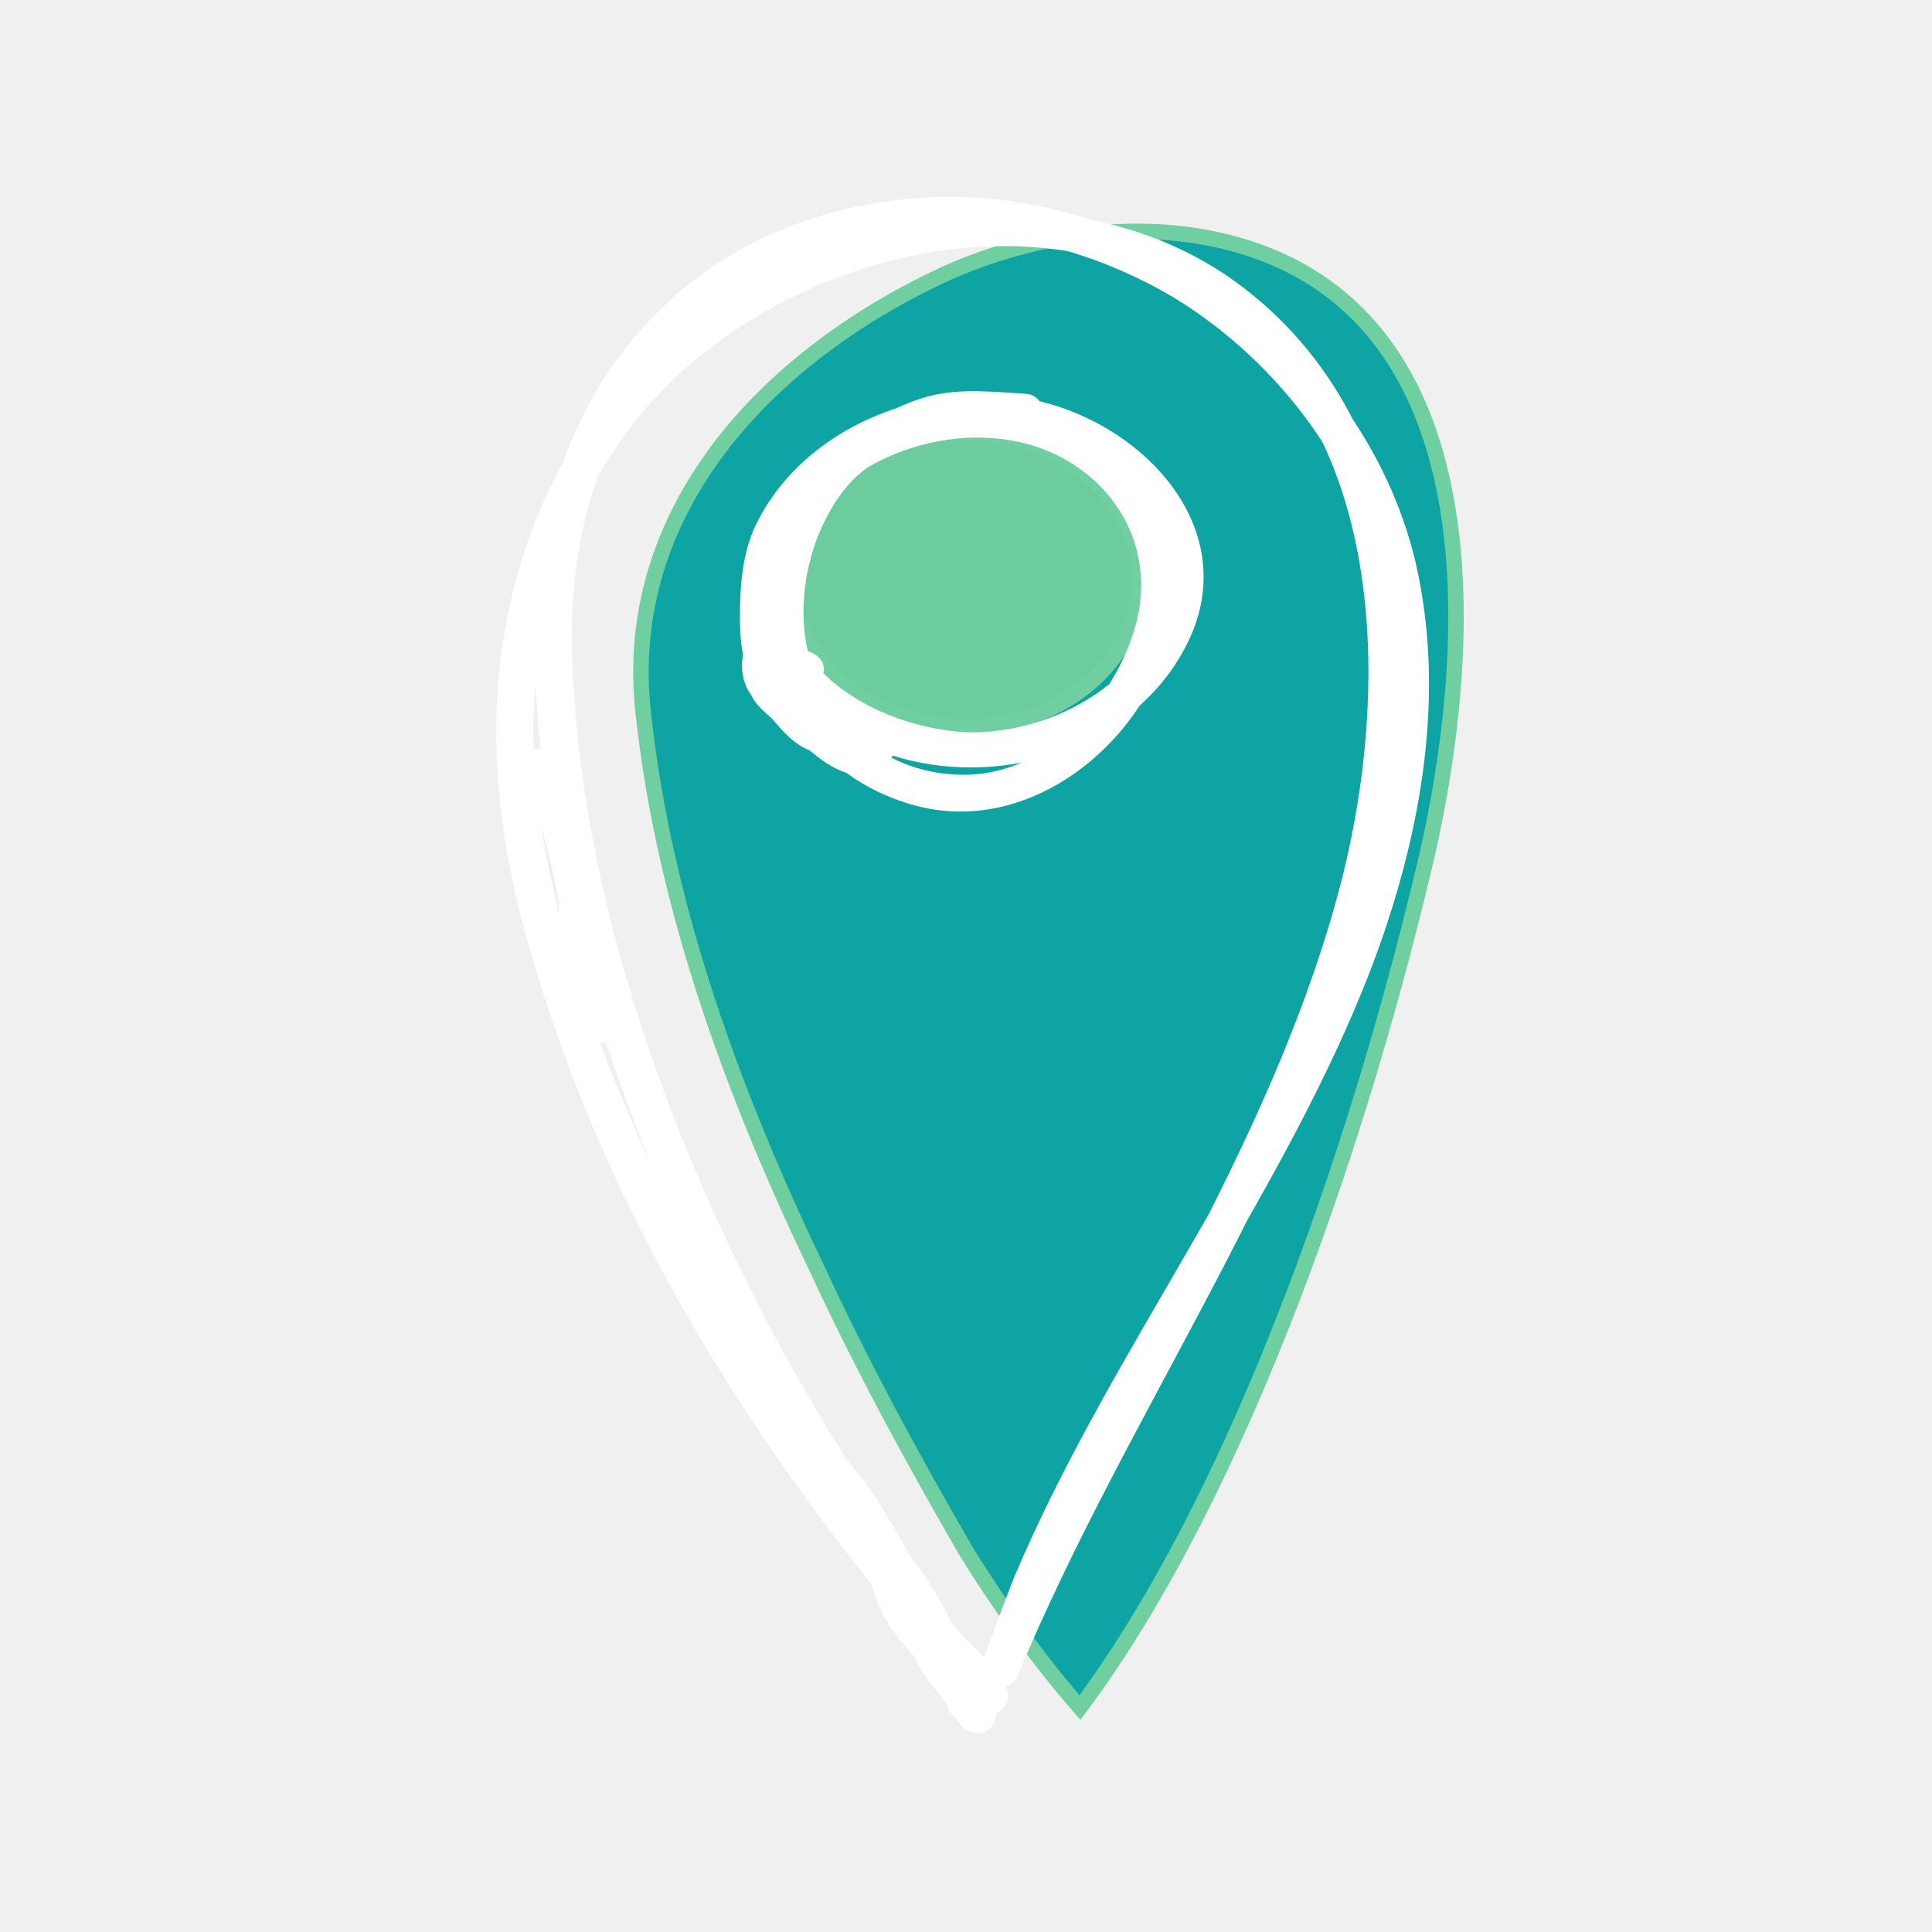
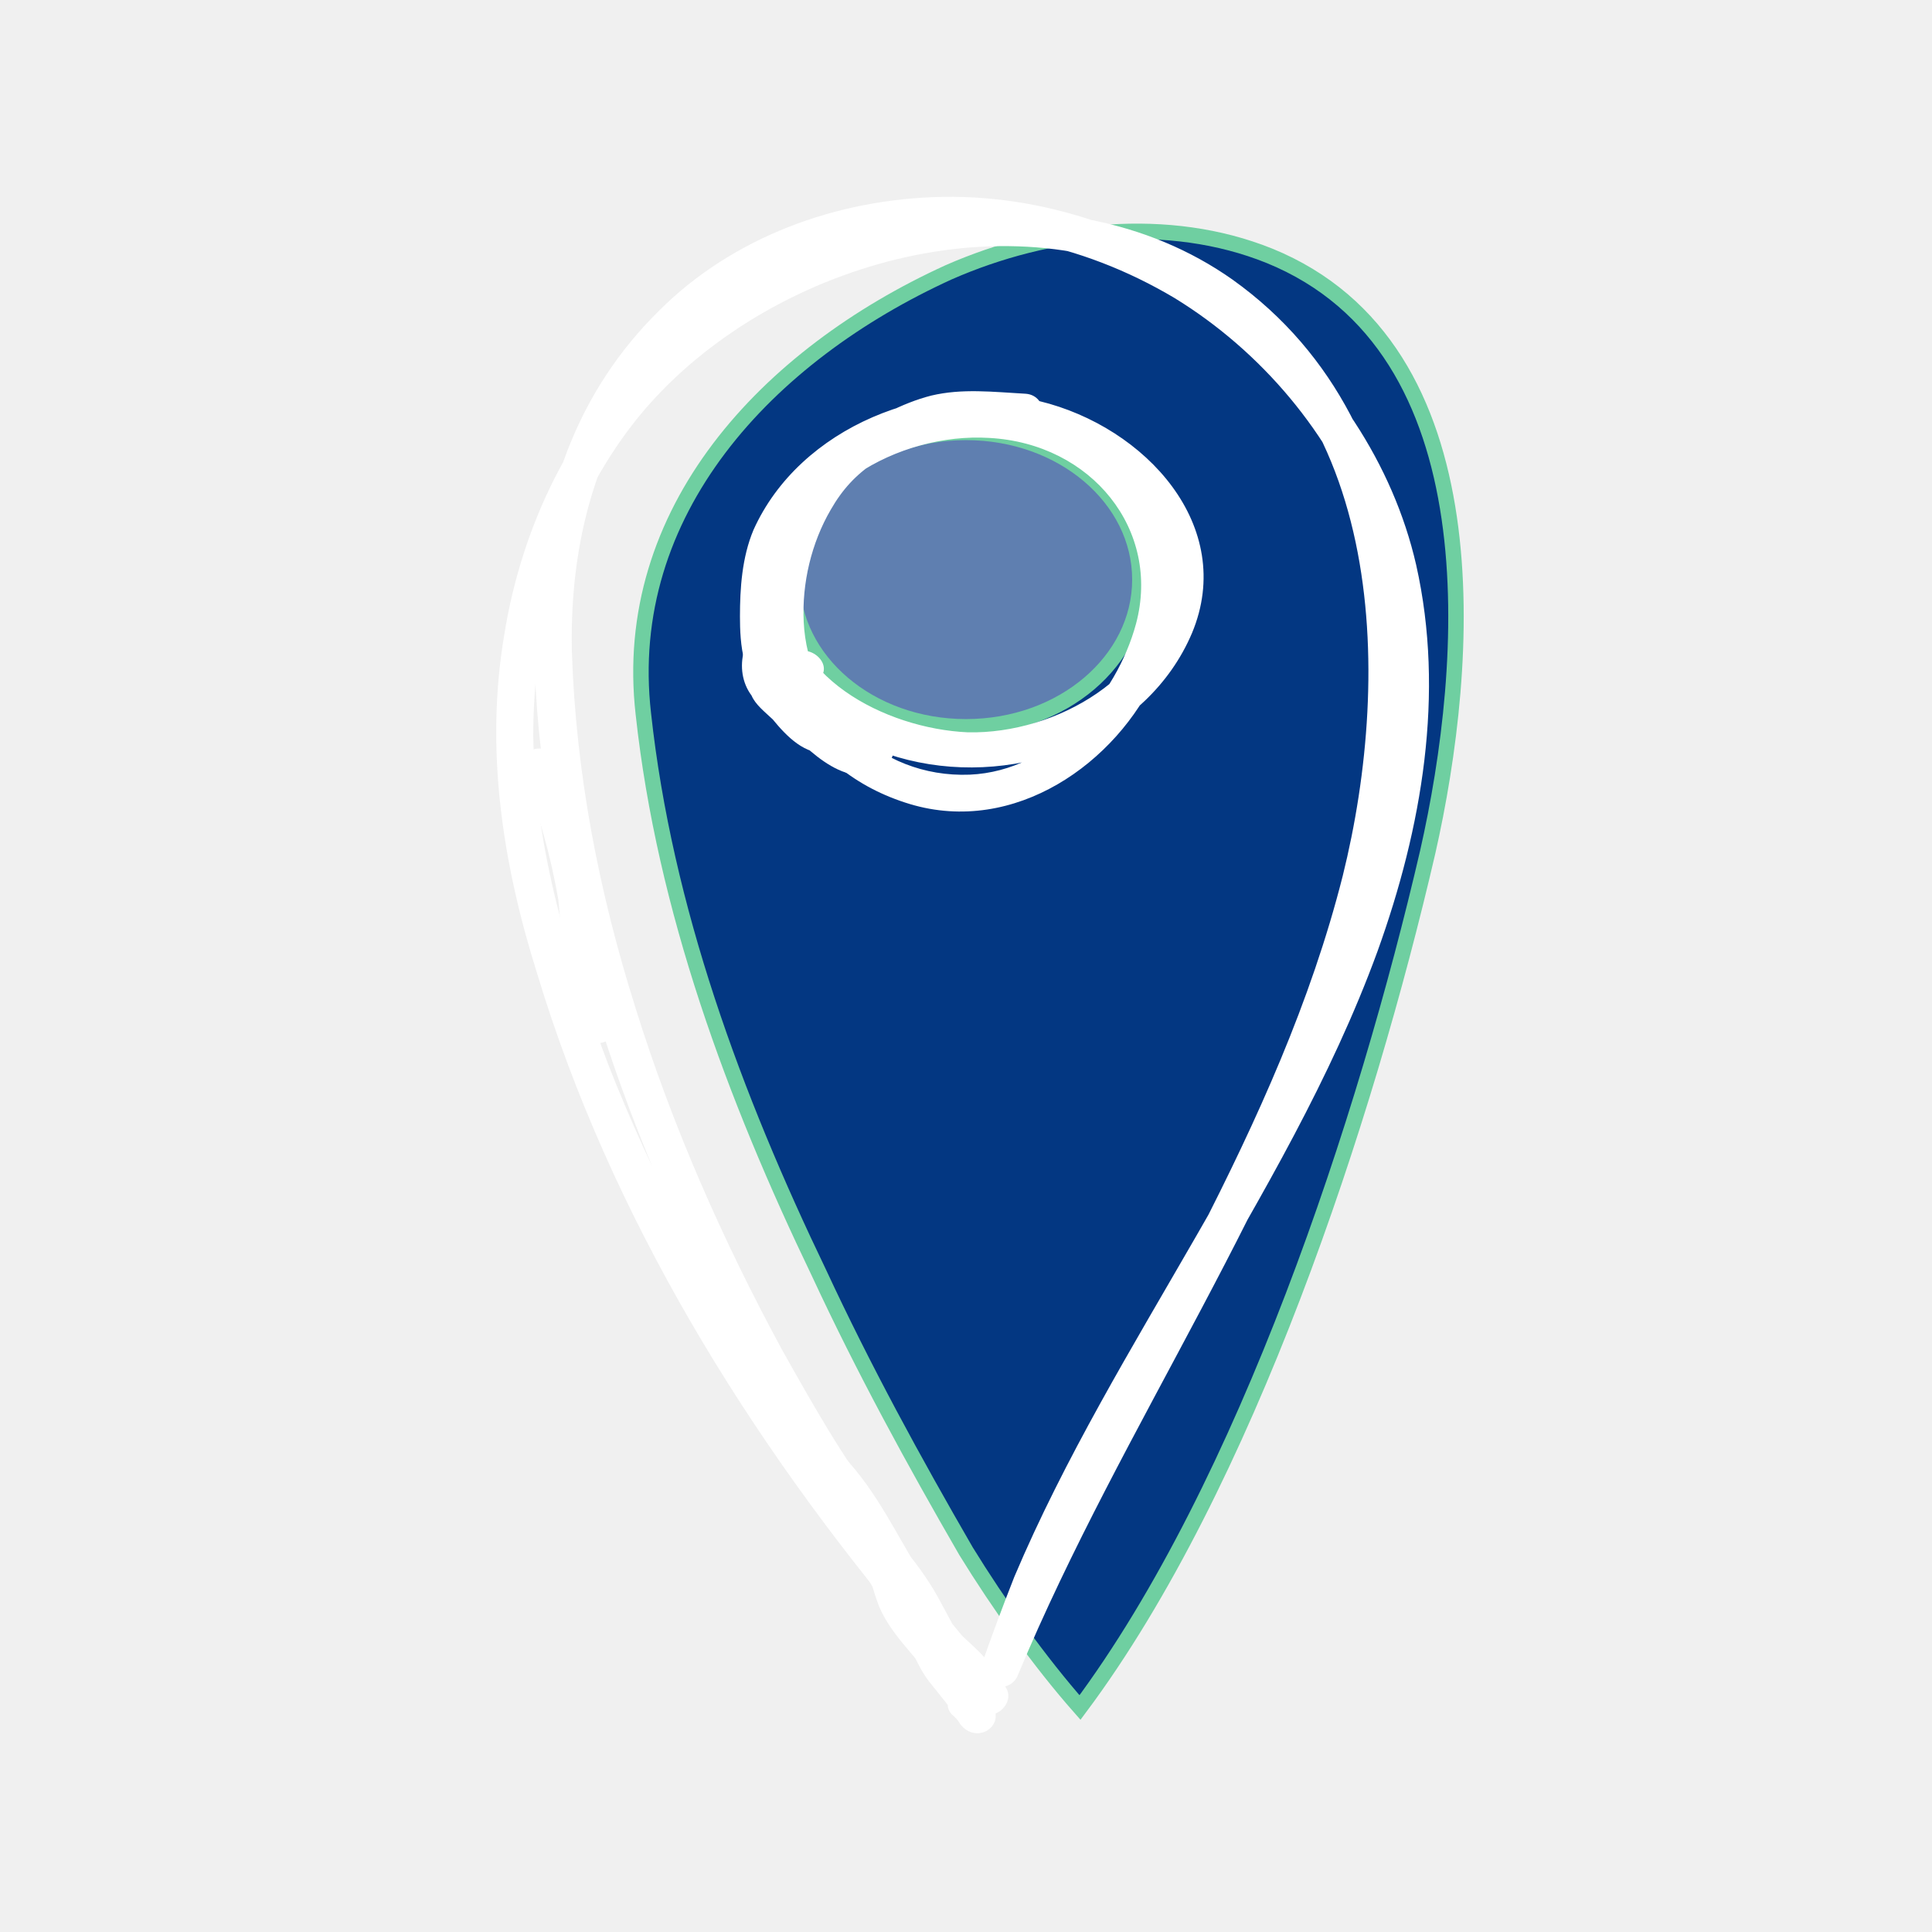
<svg xmlns="http://www.w3.org/2000/svg" width="100" height="100" viewBox="0 0 100 100" fill="none">
  <g clip-path="url(#clip0_35_36669)">
-     <path d="M55.9 88.381C53.8 86 51.7 83.048 50 80.286c-2.7-4.667-5.3-9.429-7.6-14.381-4.4-9.143-8-18.857-9.1-28.953-1.2-10.476 6.4-18.571 15.8-22.857 5.2-2.286 11.4-2.952 16.6-.857C77.4 18 76.1 34.381 73.9 44.095c-3.2 13.81-9.4 32.762-18 44.286z" fill="#0FA4A4" stroke="#6FCFA1" stroke-width=".8" stroke-miterlimit="10" />
-     <path d="M50 37.619c-5 0-9-3.429-9-7.62 0-4.19 4-7.618 9-7.618s9 3.428 9 7.619c0 4.19-4 7.619-9 7.619z" fill="#6CCC9E" stroke="#6FCFA1" stroke-width=".8" stroke-miterlimit="10" />
+     <path d="M55.9 88.381C53.8 86 51.7 83.048 50 80.286c-2.7-4.667-5.3-9.429-7.6-14.381-4.4-9.143-8-18.857-9.1-28.953-1.2-10.476 6.4-18.571 15.8-22.857 5.2-2.286 11.4-2.952 16.6-.857C77.4 18 76.1 34.381 73.9 44.095c-3.2 13.81-9.4 32.762-18 44.286z" fill="#033782" stroke="#6FCFA1" stroke-width=".8" stroke-miterlimit="10" />
+     <path d="M50 37.619c-5 0-9-3.429-9-7.62 0-4.19 4-7.618 9-7.618s9 3.428 9 7.619c0 4.19-4 7.619-9 7.619z" fill="#5F7FB0" stroke="#6FCFA1" stroke-width=".8" stroke-miterlimit="10" />
    <path d="M51.9 87.143c-8.5-9.524-15.8-20.286-20.4-32-2.1-5.524-3.8-11.238-3.9-17.048 0-5.619 1.5-11.238 4.9-15.81 5.8-7.809 18.3-12.19 27.6-7.809 11.7 5.524 12 20.381 9.4 30.857-3.3 13.048-11.1 24.381-16.7 36.477l-2 4.38c.667.191 1.3.35 1.9.477C57 73.429 66.5 62.38 71.3 49.238c2.3-6.38 3.5-13.333 2-20-1.2-5.238-4.4-10-8.7-13.428-4.4-3.524-10-5.715-15.8-5.62-5.5.096-10.9 2.096-14.7 5.905-8.3 8.19-7 20.381-4.7 30.667 1.4 6.476 3.8 12.762 6.7 18.857a127.874 127.874 0 004.8 8.857c.9 1.429 1.8 2.857 2.8 4.095.5.667.8 1.334 1.1 2.19.2.763.4 1.62.7 2.382.6 1.428 1.8 2.476 2.7 3.714.467-.38.967-.762 1.5-1.143a3.153 3.153 0 01-.4-.476c-.8-.952-2.2.381-1.4 1.333.133.19.267.35.4.477.7.857 2.2-.19 1.6-1.143-.9-1.238-2.2-2.286-2.7-3.715-.6-1.523-.7-3.047-1.7-4.285-1.9-2.476-3.5-5.334-5-8-3.1-5.715-5.7-11.62-7.6-17.715-1.9-6-3.1-12.19-3.3-18.476-.1-4.571.8-9.238 3.4-13.238 2.6-4 6.8-6.857 11.7-7.905 5.6-1.238 11.3 0 16.1 2.858 4.5 2.761 8.1 7.047 9.9 11.904 2.1 6 1.5 12.572-.3 18.572-3.9 12.762-12.7 23.428-17.9 35.714-.6 1.524-1.167 3.048-1.7 4.572-.4 1.142 1.5 1.618 1.9.476 5.4-12.953 13.9-24.762 18-38.286 3.3-11.048 3.9-26.19-6.9-33.905C54.9 8.19 41.6 10.952 34 17.81c-4.4 3.905-7 9.43-7.9 15.048-1 5.905-.1 11.81 1.7 17.524 3.8 12.571 10.9 24.095 19.5 34.286a168.21 168.21 0 003.3 3.81c.8.856 2.2-.477 1.3-1.334z" fill="#fff" />
    <path d="M27 39.905c.9 2.19 1.5 4.38 1.9 6.666.1 1.143.2 2.286.4 3.429.1 1.048.5 2 .7 3.048 0 .571.4.952.9.952s1.1-.381 1-.952c-.1-1.143-.6-2.19-.7-3.334-.2-1.143-.2-2.285-.4-3.428-.4-2.286-.9-4.667-1.9-6.857-.2-.477-.6-.762-1.2-.667-.4.095-.9.667-.7 1.143zm26.1-19.524c-1.7-.095-3.3-.286-4.9.095-1.5.381-3.1 1.238-4.4 2.19-2.2 1.524-3.4 4.096-3.9 6.572-1 5.333 1.5 10.667 7.2 12.381 5.4 1.62 10.7-2.095 12.8-6.762 1.1-2.286 1.6-4.952.8-7.333-.9-2.762-3-4.953-5.8-6-5.8-2.19-13.1.571-15.4 6.19-1 2.286-.8 5.048.7 7.143 1.5 2.286 4.1 3.81 6.8 4.476 5.8 1.429 12.4-1.142 14.7-6.571 2.3-5.524-2.4-10.667-7.9-12-5.7-1.333-12.4 1.333-14.8 6.667-.6 1.428-.7 3.047-.7 4.476 0 1.333.1 3.619 1.7 4 .9.285 1.7-.19 2.3-.667 1-.762-.4-2.095-1.4-1.333-.1.095-.4.285-.4.19-.1.19.1-.095.1.096v-.096c-.1-.476-.3-.952-.3-1.524-.1-1.238 0-2.571.3-3.81.4-1.618 1.9-3.237 3.3-4.285 1.9-1.428 4.4-2.19 6.9-2.19 4.5 0 10 3.143 9.6 8-.5 4.666-5.7 7.714-10.3 7.619-4.3-.19-9.6-2.953-9.3-7.62.3-4.856 5.7-7.904 10.4-7.618 5.3.285 8.9 4.762 7.6 9.619-1 3.714-4.3 7.619-8.6 7.81-4.8.19-8.4-3.62-8.6-7.905-.1-2 .4-4.096 1.4-5.81.6-1.048 1.3-1.81 2.3-2.476 1.1-.667 2.4-1.429 3.7-1.715 1.3-.285 2.7 0 4.1.096 1.2.095 1.2-1.81 0-1.905zM39.3 72.572c0 .666.3 1.142.7 1.714.4.476.7 1.047 1.1 1.619.8 1.333 1.8 2.666 2.7 4.095.9 1.238 1.6 2.572 2.4 3.905.7 1.047 1.3 2.286 2.4 3.047.7.477 1.5-.38 1.4-1.047-.2-1.048-.8-2-1.3-2.953-.5-.952-1.1-1.81-1.8-2.666-.7-.953-1.4-1.715-2.1-2.762-.2-.381-.5-.762-.8-1.238-.3-.381-.7-.762-.8-1.238-.6.317-1.167.635-1.7.952 2.1 1.714 3.1 4.286 4.4 6.476.9 1.334 1.7 2.572 2.5 3.905.6.952.9 1.905 1.9 2.572.4.19 1.1.095 1.3-.382.9-1.618-.7-2.857-1.8-3.904-.4-.476-.7-.857-1.1-1.334-.4-.38-.8-.666-1.1-1.142-.4-.953-.5-1.81-1.3-2.572-.6-.476-1.7-.19-1.7.667.1.666.5 1.238.9 1.81.5.761.8 1.618 1.2 2.38.5.857.8 1.81 1.4 2.572.6.762 1.2 1.428 1.6 2.19.6-.317 1.167-.635 1.7-.952a3.404 3.404 0 00-.7-.667c-.9-.857-2.3.476-1.3 1.238.133.127.233.254.3.381.8 1.048 2.3.19 1.7-.952-.3-.667-.9-1.334-1.4-2-.6-.667-.9-1.429-1.3-2.286l-1.2-2.286c-.2-.38-.9-1.047-.9-1.428-.533.19-1.1.412-1.7.666.6.477.6 1.334.9 2 .4.762 1.1 1.334 1.7 2 .5.477.9 1.048 1.4 1.524.2.19 1.1.953 1 1.143a10.95 10.95 0 011.4-.286c-.4-.285-.7-.857-.9-1.333a28.745 28.745 0 00-.8-1.428c-.8-1.239-1.6-2.477-2.3-3.715-1.3-2.19-2.4-4.476-4.4-6.19-.7-.667-1.9-.096-1.6.857.3.952 1 1.714 1.5 2.476.7.953 1.3 1.905 2 2.762.8.857 1.4 1.714 1.9 2.667.5.952 1.2 1.904 1.4 2.952.467-.38.967-.73 1.5-1.048-.5-.285-.7-.857-1-1.333-.3-.476-.6-.952-.9-1.524-.7-1.143-1.4-2.285-2.2-3.428-.8-1.207-1.6-2.445-2.4-3.715-.4-.476-.6-1.047-1-1.523-.2-.381-.8-.762-.8-1.239-.1-1.142-2.1-1.142-2 0z" fill="#fff" />
    <path d="M40.5 33.143c-.5-.095-1-.095-1.4.19-.6.286-.6 1.048-.2 1.429.267.317.567.603.9.857.133.064.267.159.4.286l.2.19c0-.063 0-.063 0 0 .133.064.233.127.3.19.6.477 1 1.048 1.6 1.525a1 1 0 001.4 0c.4-.381.3-.858 0-1.334-.4-.38-.8-.762-1.3-1.047l-.4-.381c0-.064-.033-.096-.1-.096-.1-.095.1.096.1 0l-.2-.19c-.6-.857-1.2-1.62-2.3-1.81-.4 0-.9.381-1 .762-.2.762-.1 1.62.4 2.286.2.476.7.857 1.1 1.238.7.857 1.7 1.905 2.9 1.714.3-.095.6-.38.7-.666.4-1.524-.7-3.143-2.4-3.429-.5 0-1 .19-1.2.667-.3 1.047.7 2.095 1.3 2.762.8.762 1.8 1.619 2.9 1.81.7.095 1.5-.096 1.9-.763.3-.476.1-1.047-.3-1.333-.5-.19-1.1-.095-1.4.381-.1.19.2-.19.1-.095.2-.096-.2.19 0 0-.1.095.3-.096.1 0-.1 0 0-.096.1 0 0-.096-.1 0-.1 0h.1a.923.923 0 00-.4-.096c-.2-.095.2.096.1 0-.067 0-.133-.031-.2-.095l-.4-.19-.3-.286c.2.286 0 .095 0 0-.067 0-.133-.032-.2-.095l-.6-.572a1.502 1.502 0 01-.3-.38c-.067 0-.1-.032-.1-.096l.1.095c-.1 0-.1-.095-.2-.095l-.2-.38V36c-.067 0-.1-.032-.1-.095 0-.064.033-.032.1.095l-.1-.19c.1.19 0 .285 0 .095V36c-.4.254-.8.476-1.2.667a.923.923 0 00.4.095l.1.095c.067 0 .133.032.2.095-.1 0-.1-.095 0 0 0 .064.033.096.1.096.1.19 0 .095 0 0 .067.127.133.222.2.285 0 .096-.1-.19 0 0v.381c.2-.19.433-.38.7-.571.067-.064.133-.095.2-.095-.067 0-.067 0 0 0 .2.095.1.095 0 0-.1 0 .1.095.1.095l-.1-.095c-.067 0-.133-.032-.2-.096.2.096-.1-.095 0 0 0-.063-.033-.095-.1-.095a4.244 4.244 0 01-.9-.952l-.4-.381c-.067 0-.133-.032-.2-.095 0-.064-.033-.096-.1-.096 0 0-.1-.19-.1-.095l-.1-.095v-.286c-.067-.063-.1-.127-.1-.19 0 .095 0-.096 0 0v-.477a4.628 4.628 0 01-.9.667h-.1c-.133-.063-.167-.063-.1 0h.1c.067.064.033.064-.1 0 .1 0 .4.381.4.381.067 0 .1.032.1.095-.067-.063-.067-.063 0 0 .067.064.1.127.1.19l.4.382c.2.38.5.666.8.857.4.38.8.667 1.2 1.047l1.4-1.333c-.6-.476-1-1.047-1.6-1.524l-.6-.38c.1 0-.1-.096-.1-.096a1.17 1.17 0 00-.3-.19c-.267-.254-.533-.54-.8-.857l-.2 1.523c-.2.096 0 0-.1 0 .2 0-.1 0 0 0 .5.096 1.1-.095 1.2-.666.1-.477-.1-1.048-.7-1.143z" fill="#fff" />
  </g>
  <defs>
    <clipPath id="clip0_35_36669">
      <path fill="#fff" transform="translate(25 10)" d="M0 0h51v80H0z" />
    </clipPath>
  </defs>
</svg>
